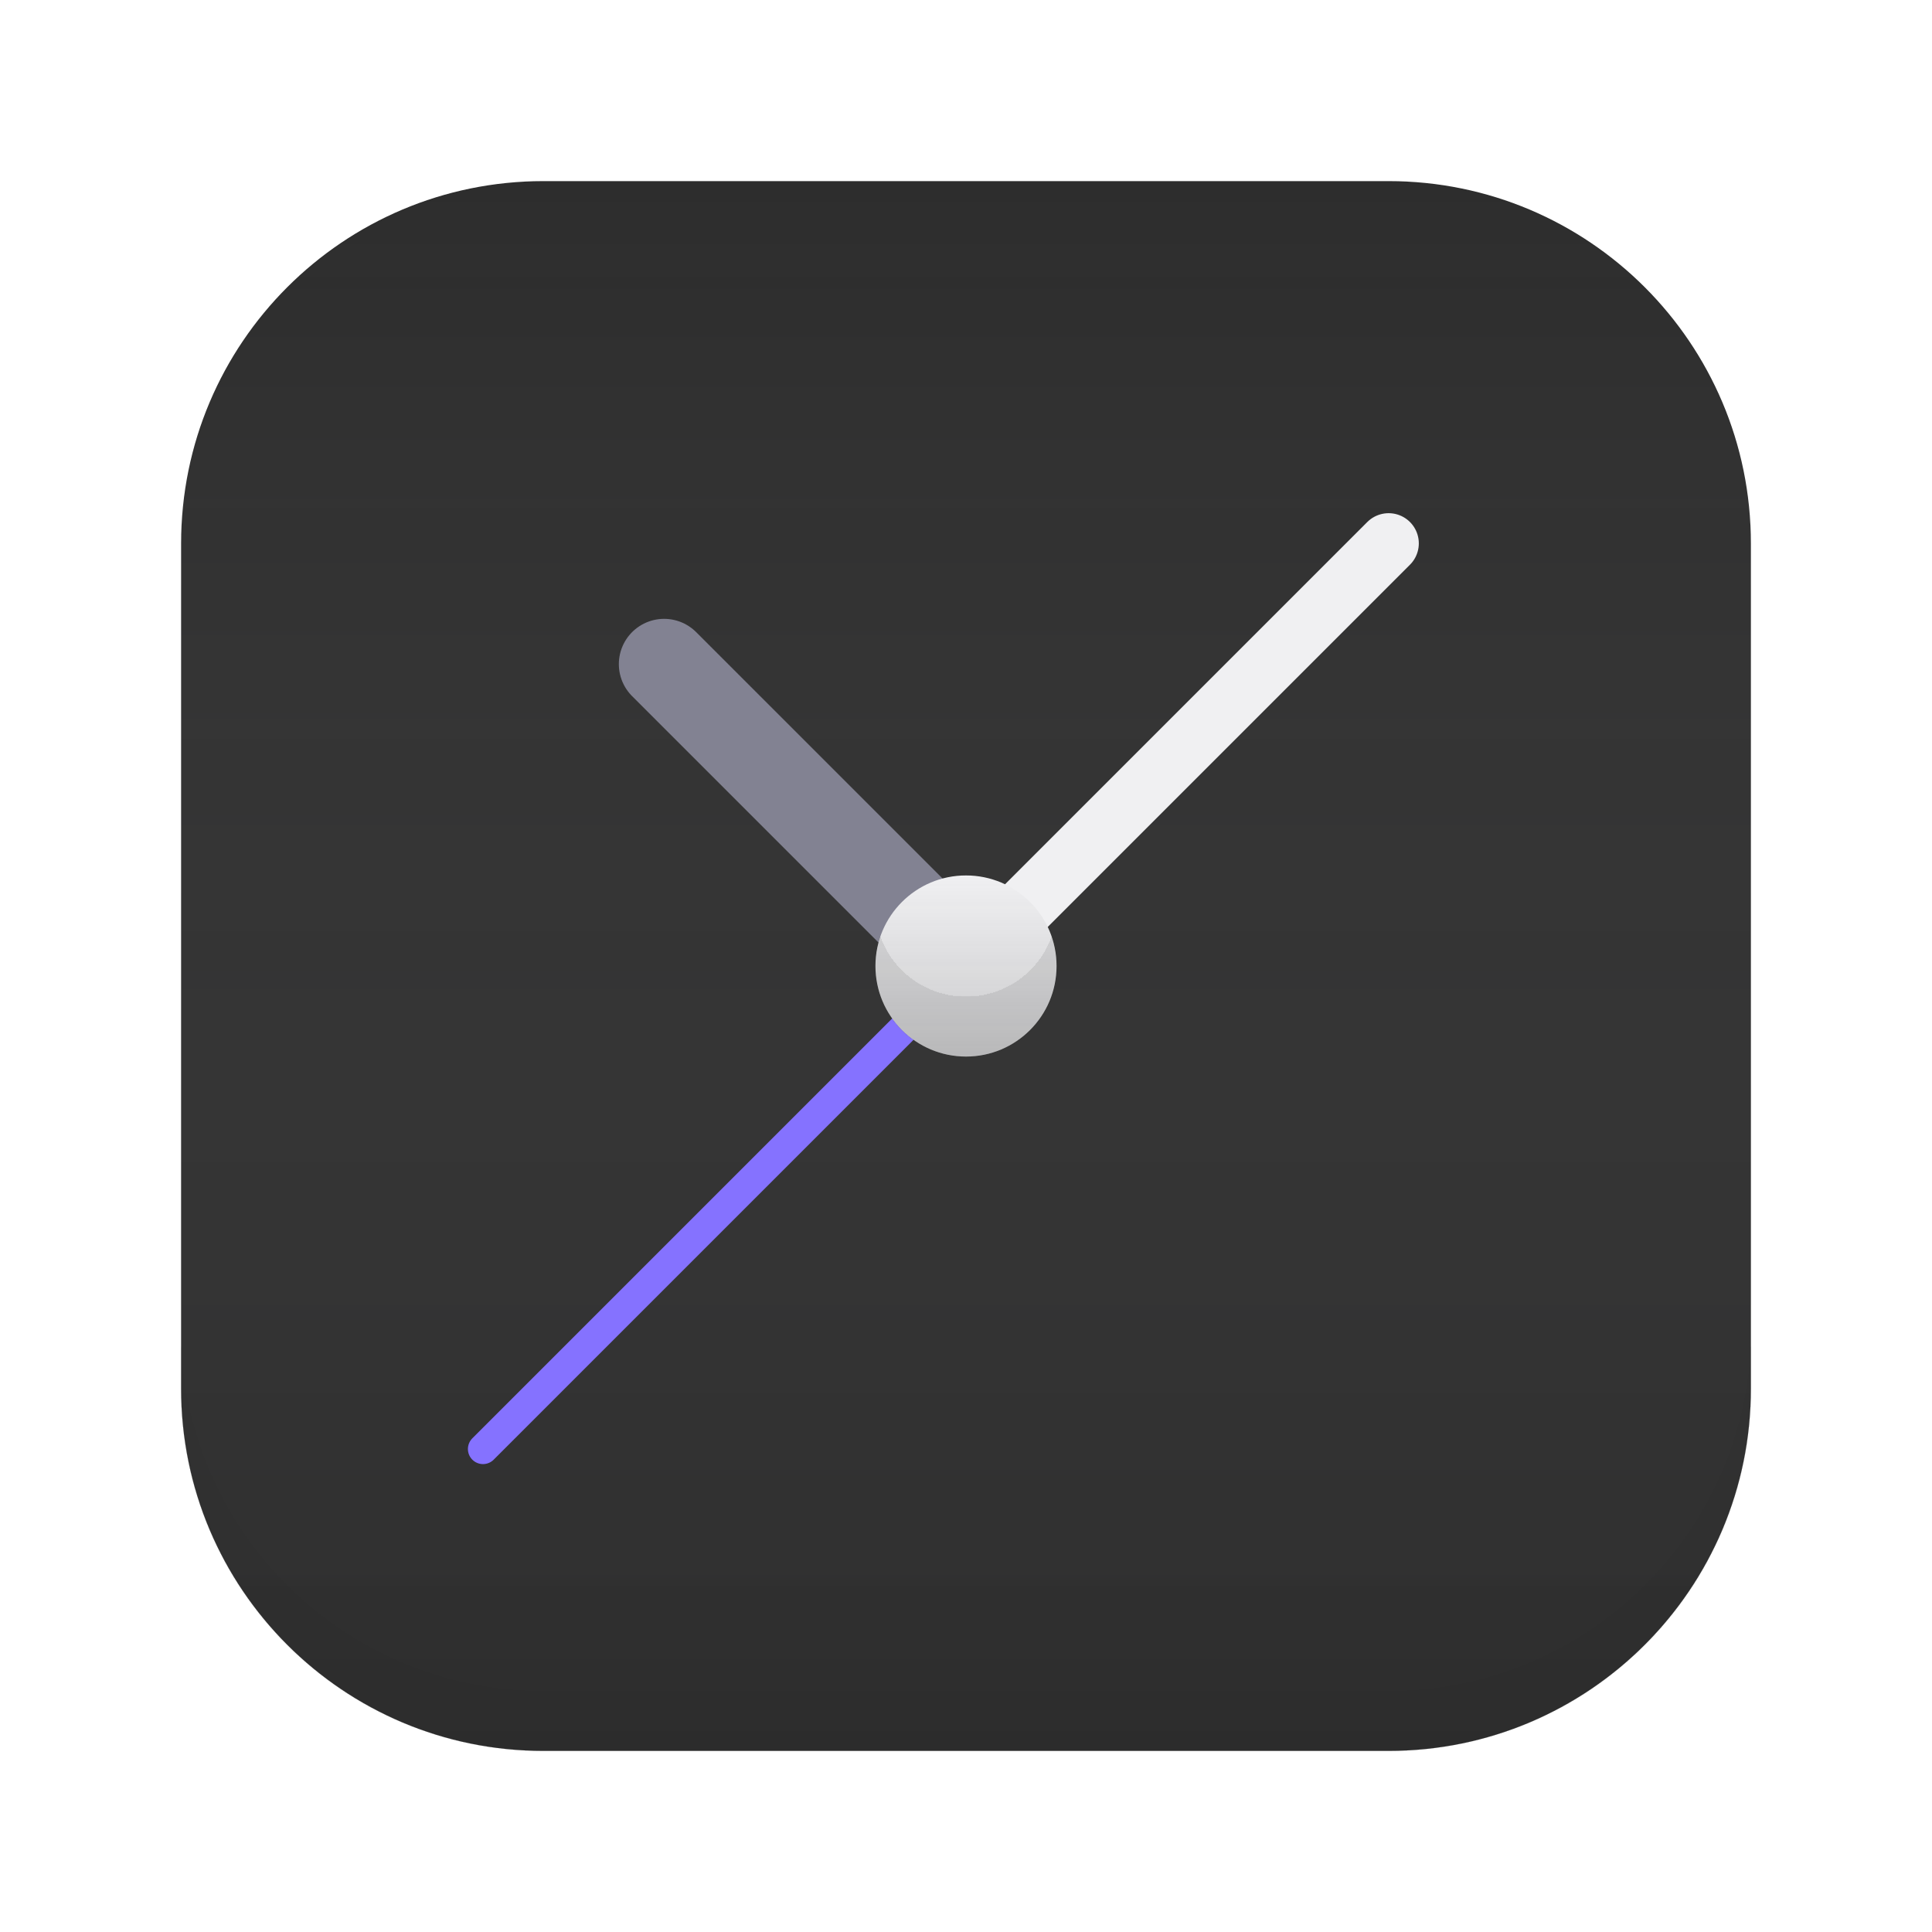
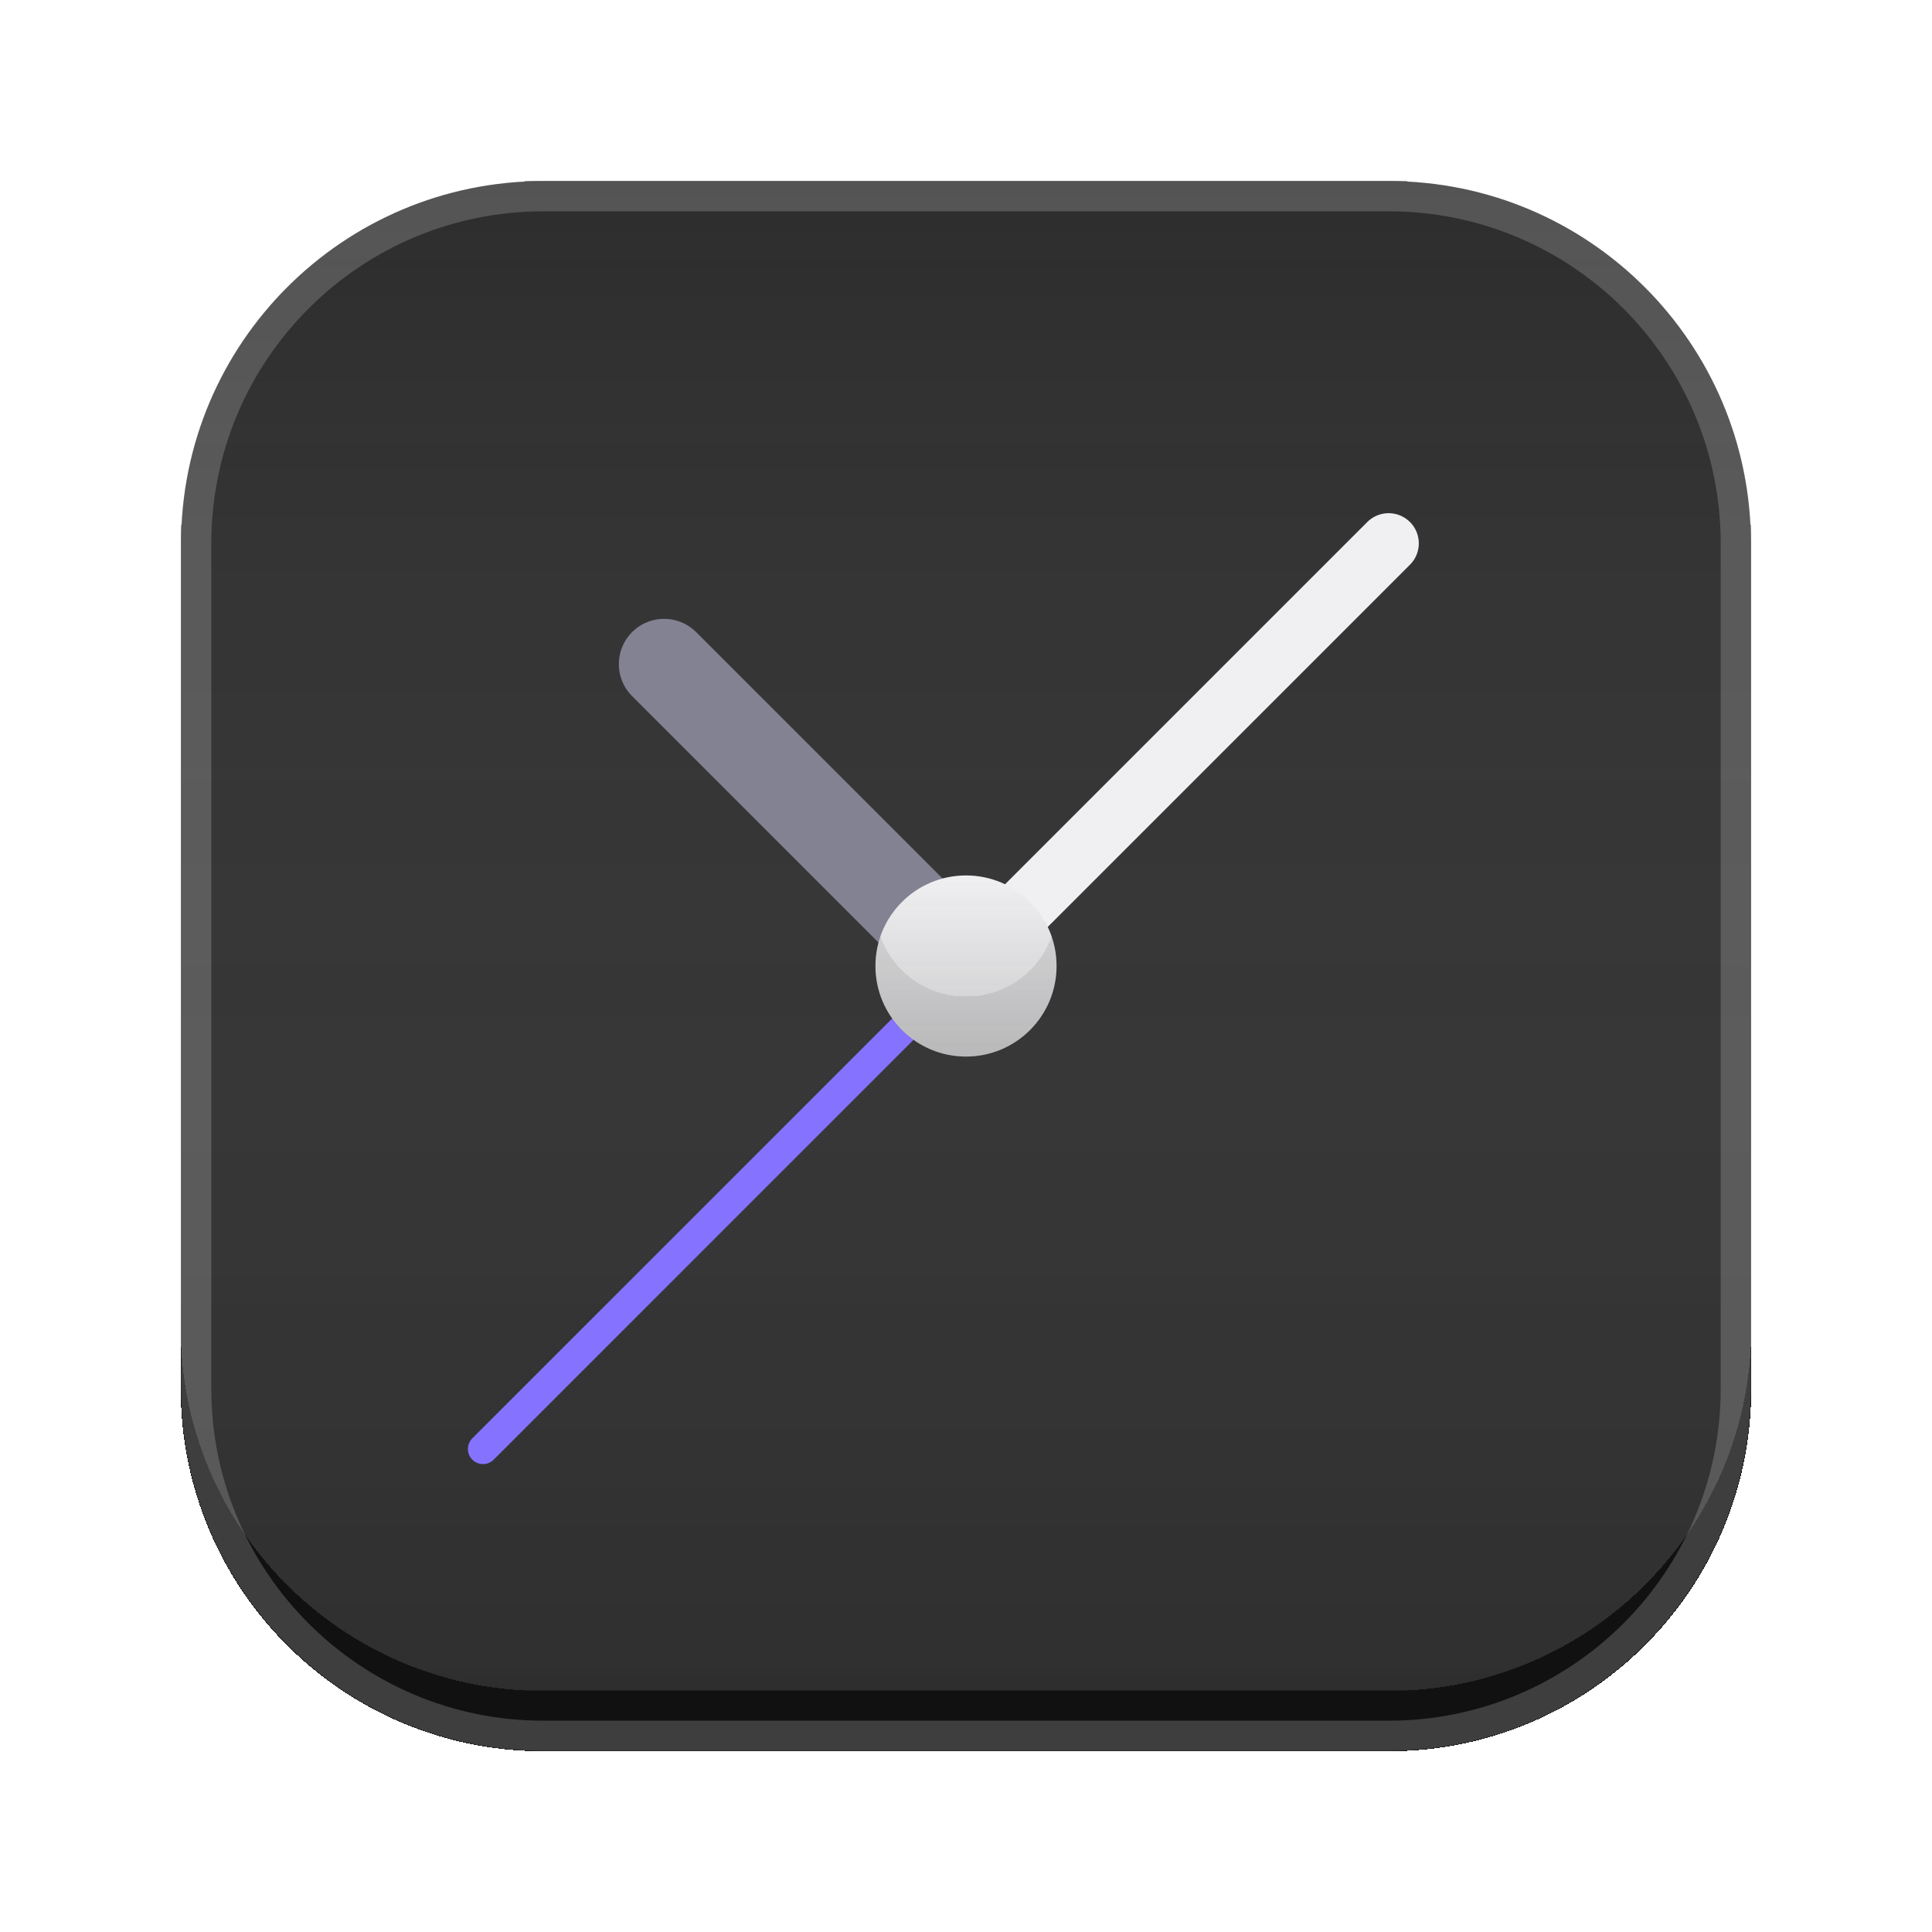
<svg xmlns="http://www.w3.org/2000/svg" width="128" height="128" viewBox="0 0 128 128" fill="none">
  <g filter="url(#filter0_i_318_51)">
    <rect x="12" y="12" width="104" height="104" rx="24" fill="#2D2D2D" />
-     <rect x="12" y="12" width="104" height="104" rx="24" fill="url(#paint0_linear_318_51)" fill-opacity="0.8" />
+     <rect x="12" y="12" width="104" height="104" rx="24" fill="url(#paint0_linear_318_51)" />
  </g>
+   <rect x="13" y="13" width="102" height="102" rx="23" stroke="#F0F0F2" stroke-opacity="0.2" stroke-width="2" />
  <path d="M64 64L32 96" stroke="#8572FF" stroke-width="2" stroke-linecap="round" />
  <path d="M92 36L64 64" stroke="#F0F0F2" stroke-width="4" stroke-linecap="round" />
  <path d="M64 64L44 44" stroke="#828292" stroke-width="6" stroke-linecap="round" />
  <g filter="url(#filter1_i_318_51)">
    <rect x="58" y="58" width="12" height="12" rx="6" fill="#F0F0F2" />
    <rect x="58" y="58" width="12" height="12" rx="6" fill="url(#paint1_linear_318_51)" />
  </g>
  <defs>
    <filter id="filter0_i_318_51" x="12" y="12" width="104" height="104" filterUnits="userSpaceOnUse" color-interpolation-filters="sRGB">
      <feFlood flood-opacity="0" result="BackgroundImageFix" />
      <feBlend mode="normal" in="SourceGraphic" in2="BackgroundImageFix" result="shape" />
      <feColorMatrix in="SourceAlpha" type="matrix" values="0 0 0 0 0 0 0 0 0 0 0 0 0 0 0 0 0 0 127 0" result="hardAlpha" />
      <feOffset dy="-4" />
      <feComposite in2="hardAlpha" operator="arithmetic" k2="-1" k3="1" />
-       <feColorMatrix type="matrix" values="0 0 0 0 0.176 0 0 0 0 0.176 0 0 0 0 0.176 0 0 0 0.1 0" />
+       <feColorMatrix type="matrix" values="0 0 0 0 0.067 0 0 0 0 0.067 0 0 0 0 0.067 0 0 0 1 0" />
      <feBlend mode="normal" in2="shape" result="effect1_innerShadow_318_51" />
    </filter>
    <filter id="filter1_i_318_51" x="58" y="58" width="12" height="12" filterUnits="userSpaceOnUse" color-interpolation-filters="sRGB">
      <feFlood flood-opacity="0" result="BackgroundImageFix" />
      <feBlend mode="normal" in="SourceGraphic" in2="BackgroundImageFix" result="shape" />
      <feColorMatrix in="SourceAlpha" type="matrix" values="0 0 0 0 0 0 0 0 0 0 0 0 0 0 0 0 0 0 127 0" result="hardAlpha" />
      <feOffset dy="-4" />
      <feComposite in2="hardAlpha" operator="arithmetic" k2="-1" k3="1" />
      <feColorMatrix type="matrix" values="0 0 0 0 0.176 0 0 0 0 0.176 0 0 0 0 0.176 0 0 0 0.1 0" />
      <feBlend mode="normal" in2="shape" result="effect1_innerShadow_318_51" />
    </filter>
    <linearGradient id="paint0_linear_318_51" x1="64" y1="12" x2="64" y2="116" gradientUnits="userSpaceOnUse">
      <stop stop-color="#F0F0F2" stop-opacity="0" />
      <stop offset="1" stop-color="#2D2D2D" stop-opacity="0.2" />
      <stop offset="1" stop-color="#F0F0F2" stop-opacity="0.2" />
    </linearGradient>
    <linearGradient id="paint1_linear_318_51" x1="64" y1="58" x2="64" y2="70" gradientUnits="userSpaceOnUse">
      <stop stop-color="#2D2D2D" stop-opacity="0" />
      <stop offset="1" stop-color="#2D2D2D" stop-opacity="0.2" />
    </linearGradient>
  </defs>
</svg>
